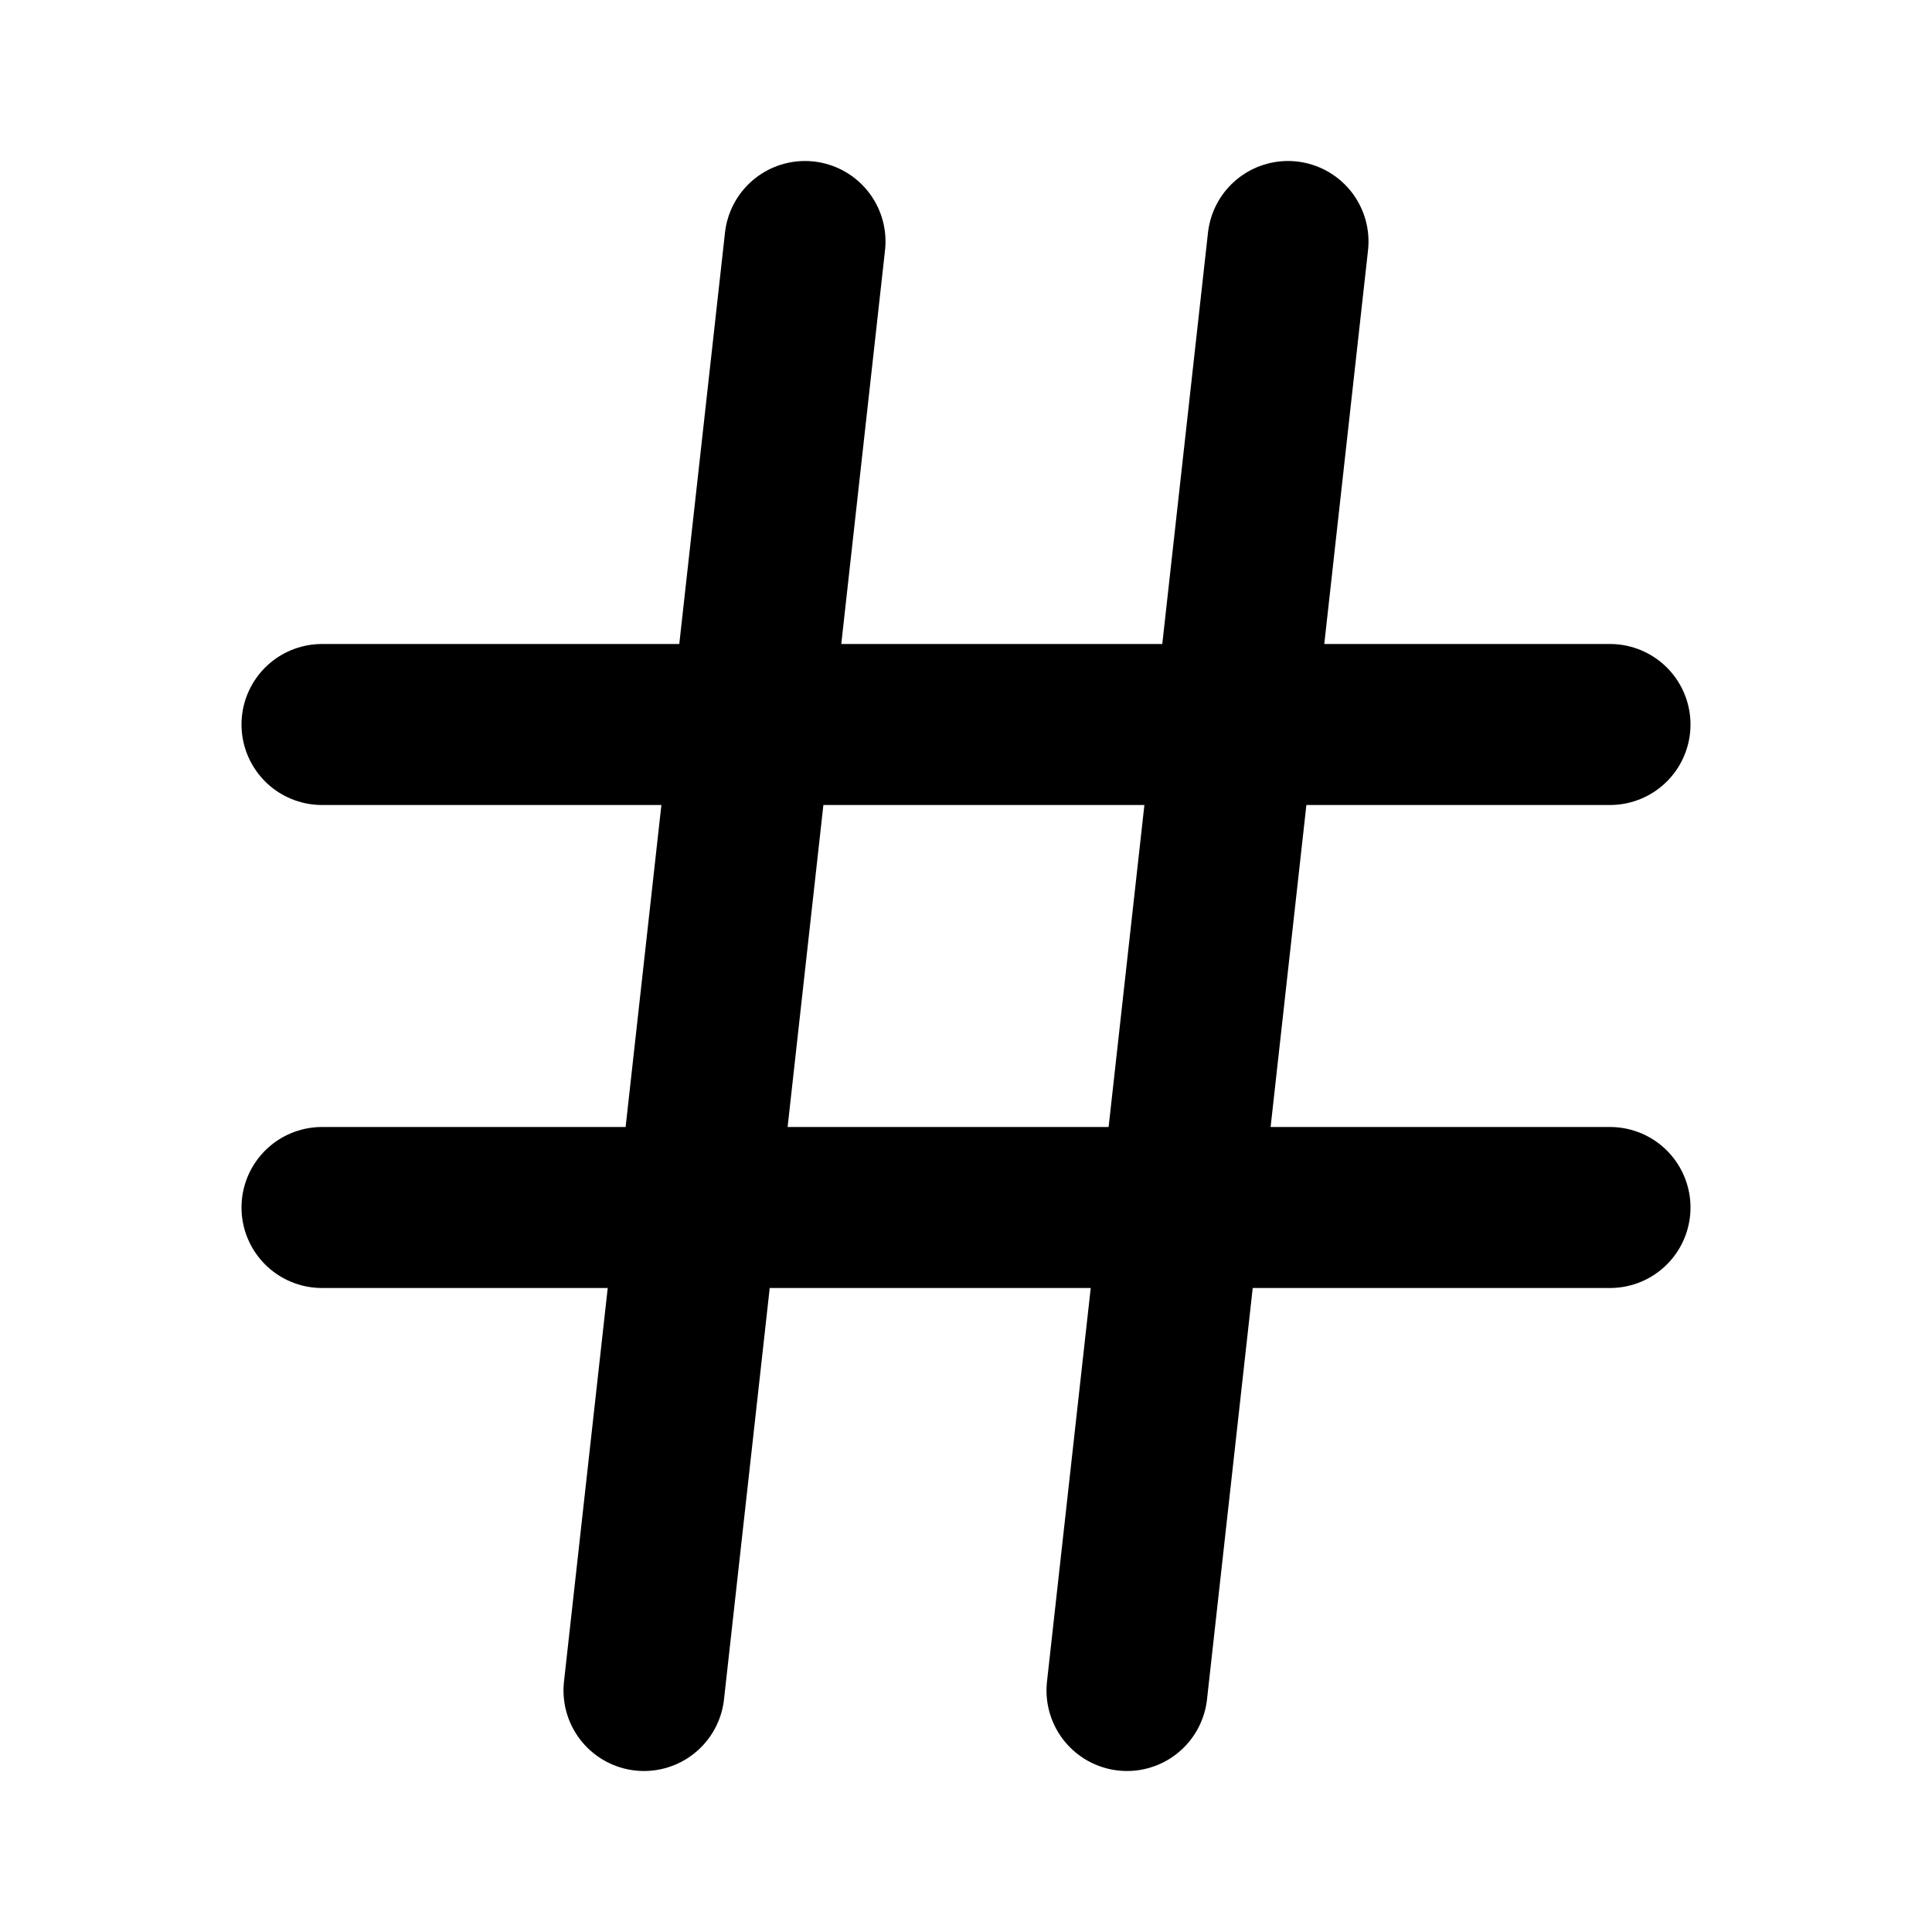
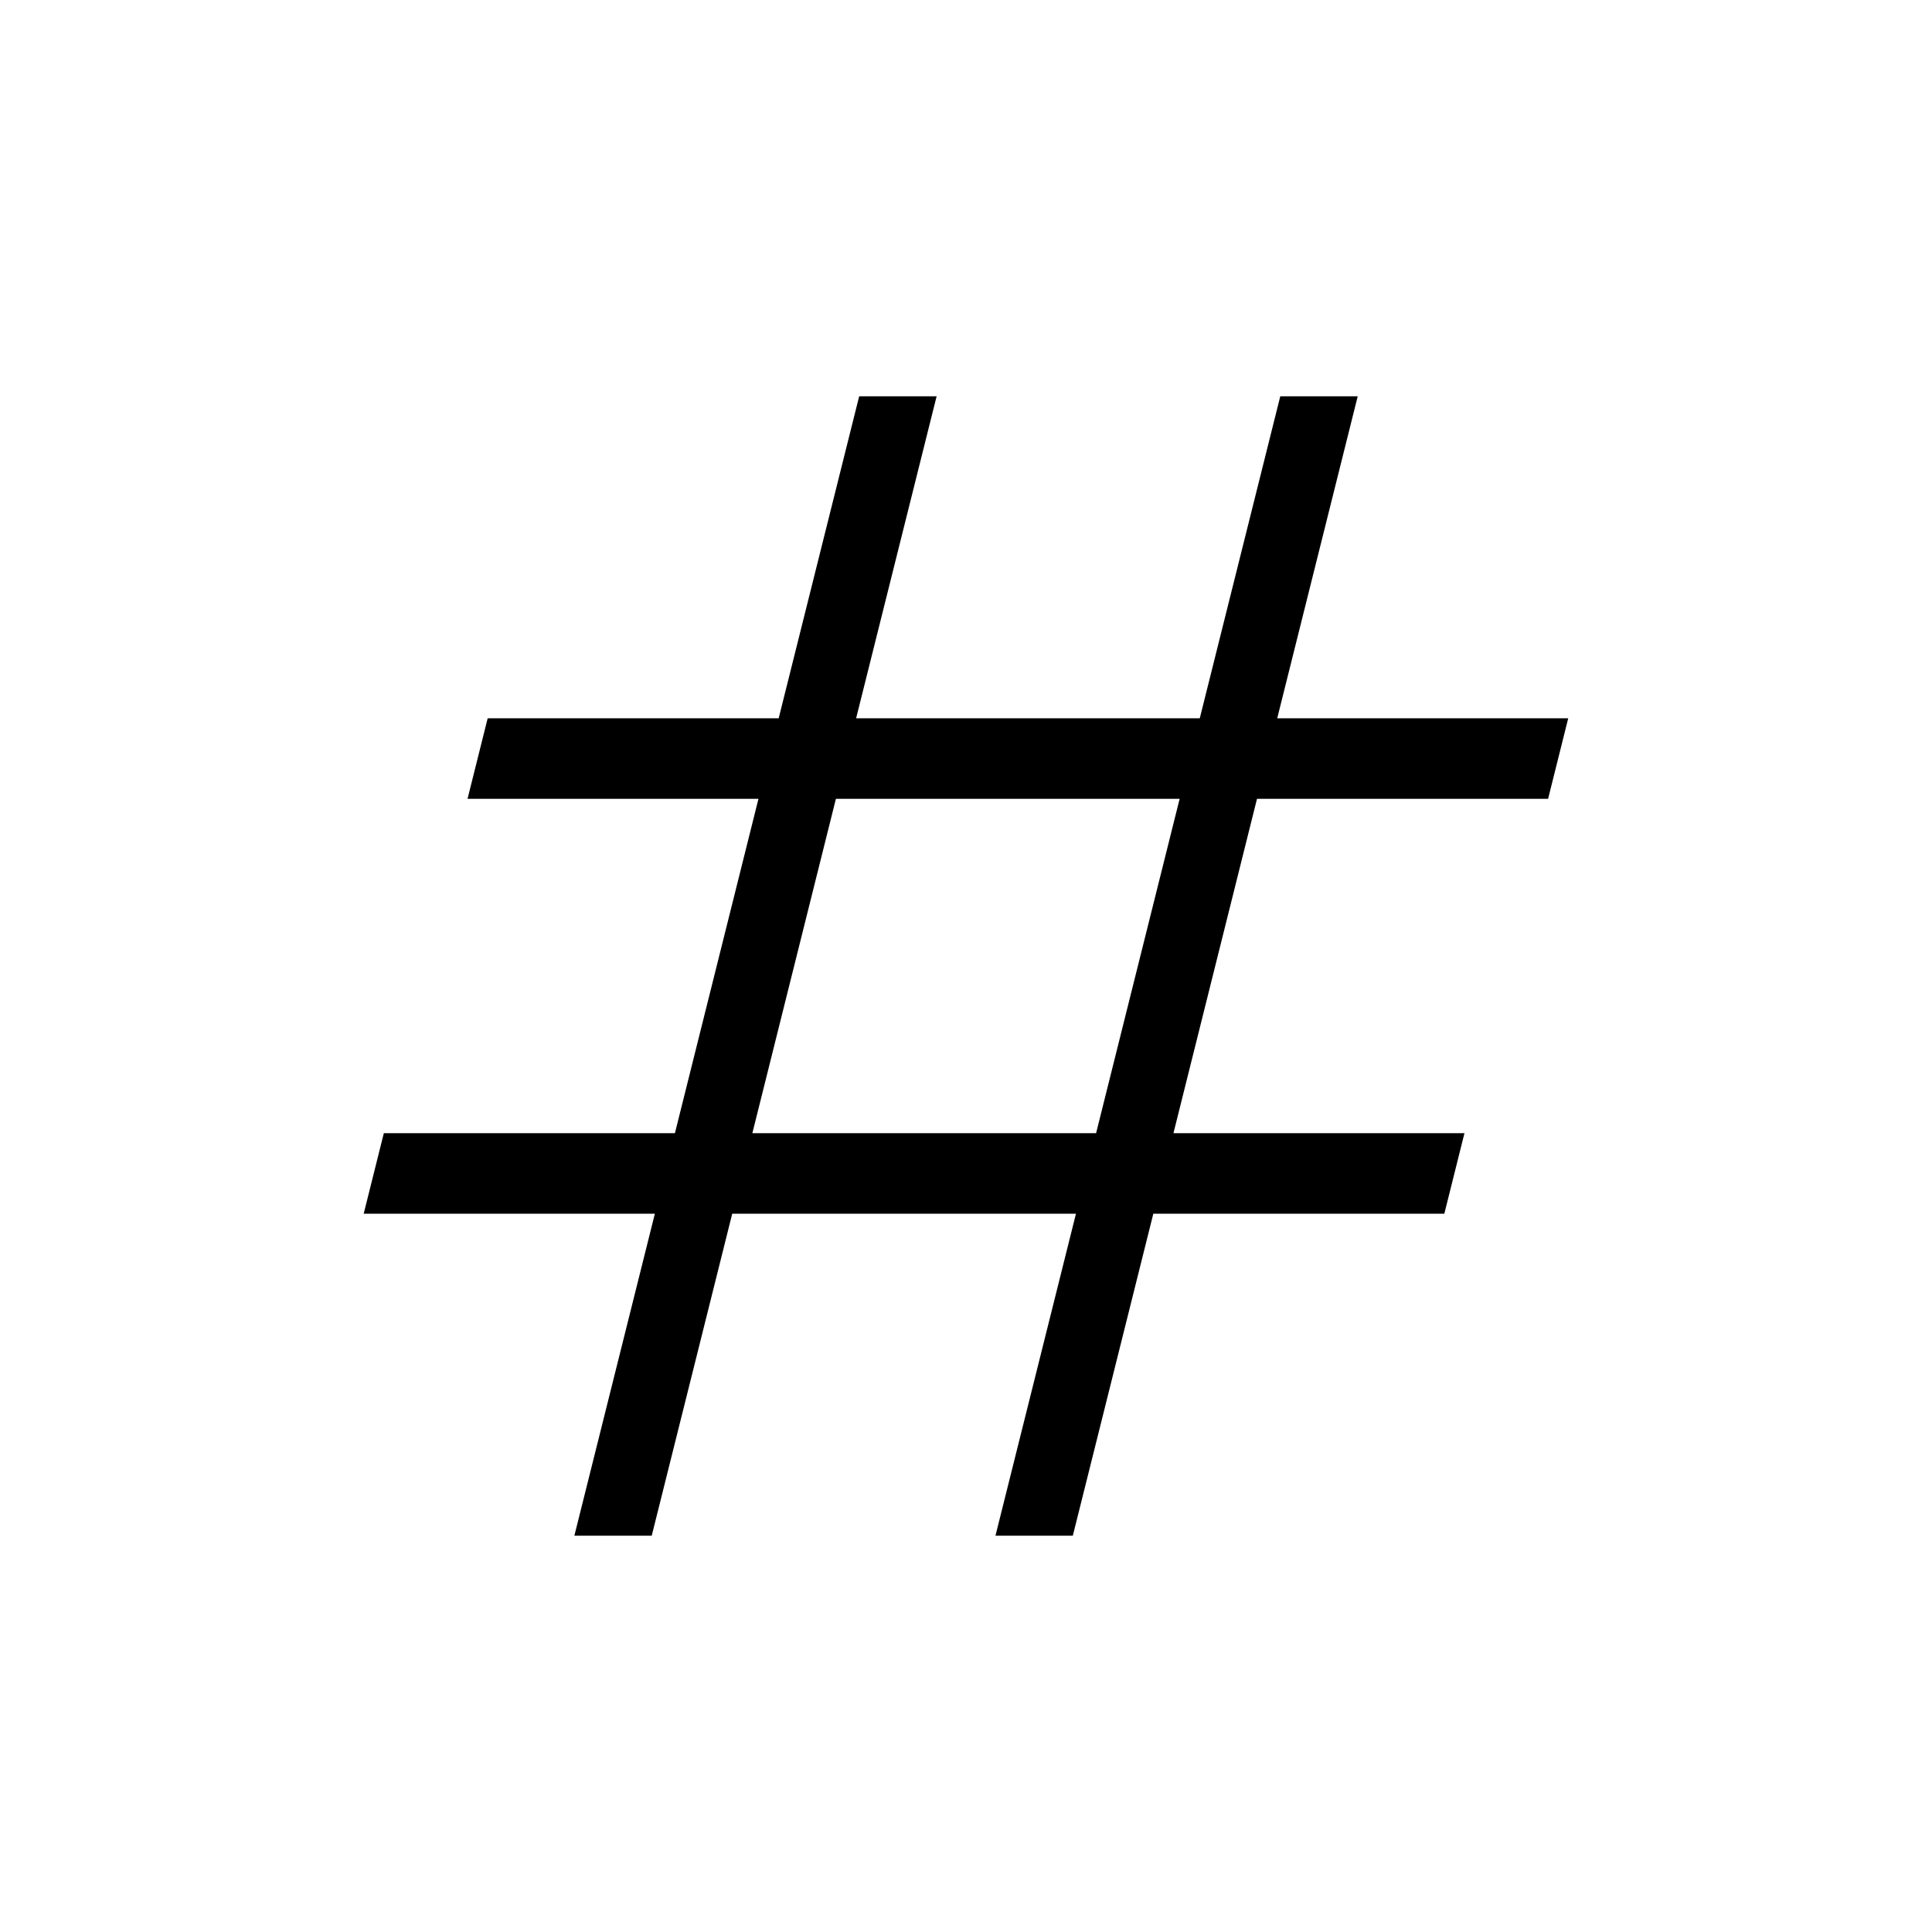
- <svg xmlns="http://www.w3.org/2000/svg" width="24" height="24" viewBox="0 0 24 24" fill="none" stroke="currentColor" stroke-width="2" stroke-linecap="round" stroke-linejoin="round" class="lucide lucide-hash-icon lucide-hash">
-   <line x1="4" x2="20" y1="9" y2="9" />
-   <line x1="4" x2="20" y1="15" y2="15" />
-   <line x1="10" x2="8" y1="3" y2="21" />
-   <line x1="16" x2="14" y1="3" y2="21" />
+ <svg xmlns="http://www.w3.org/2000/svg" width="1em" height="1em" viewBox="0 0 24 24">
+   <path fill="currentColor" d="m7.135 19.077l1-4H4.518l.25-1h3.616l1.038-4.154H5.808l.25-1h3.615l1-4h.962l-1 4h4.269l1-4h.962l-1 4h3.615l-.25 1h-3.616l-1.038 4.154h3.615l-.25 1h-3.615l-1 4h-.961l1-4h-4.27l-1 4zm2.211-5h4.27l1.038-4.154h-4.27z" />
</svg>
